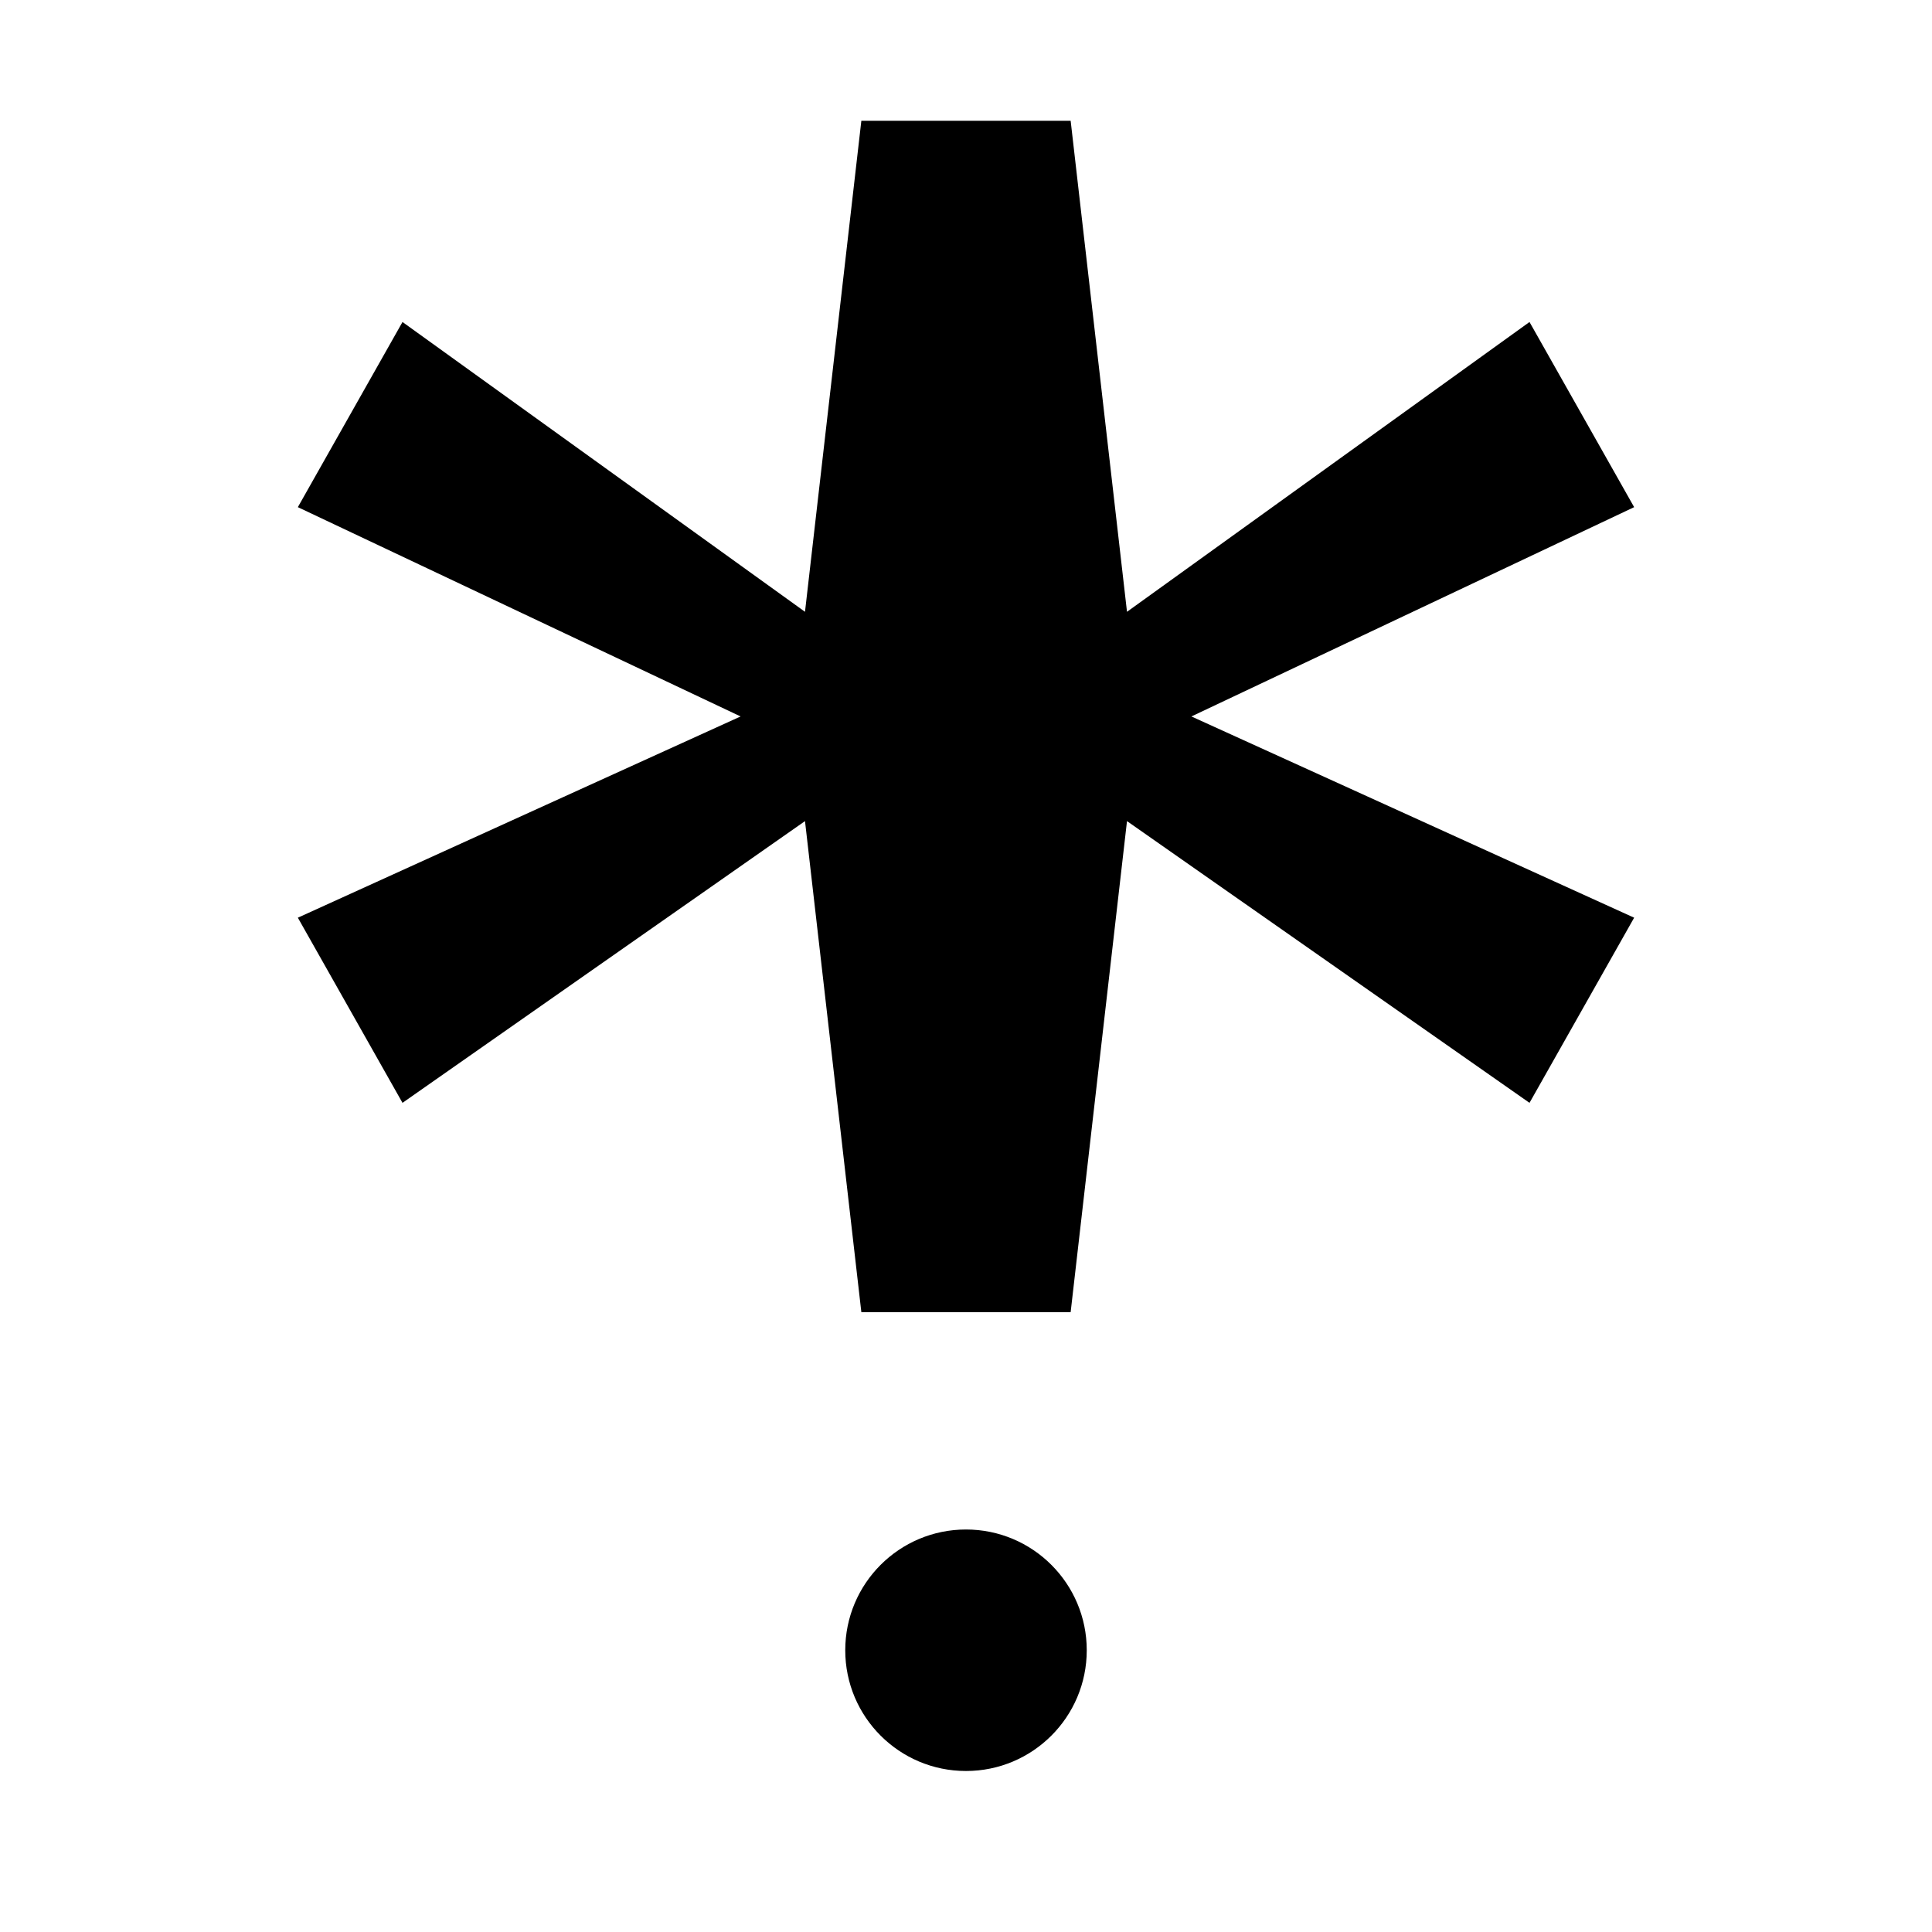
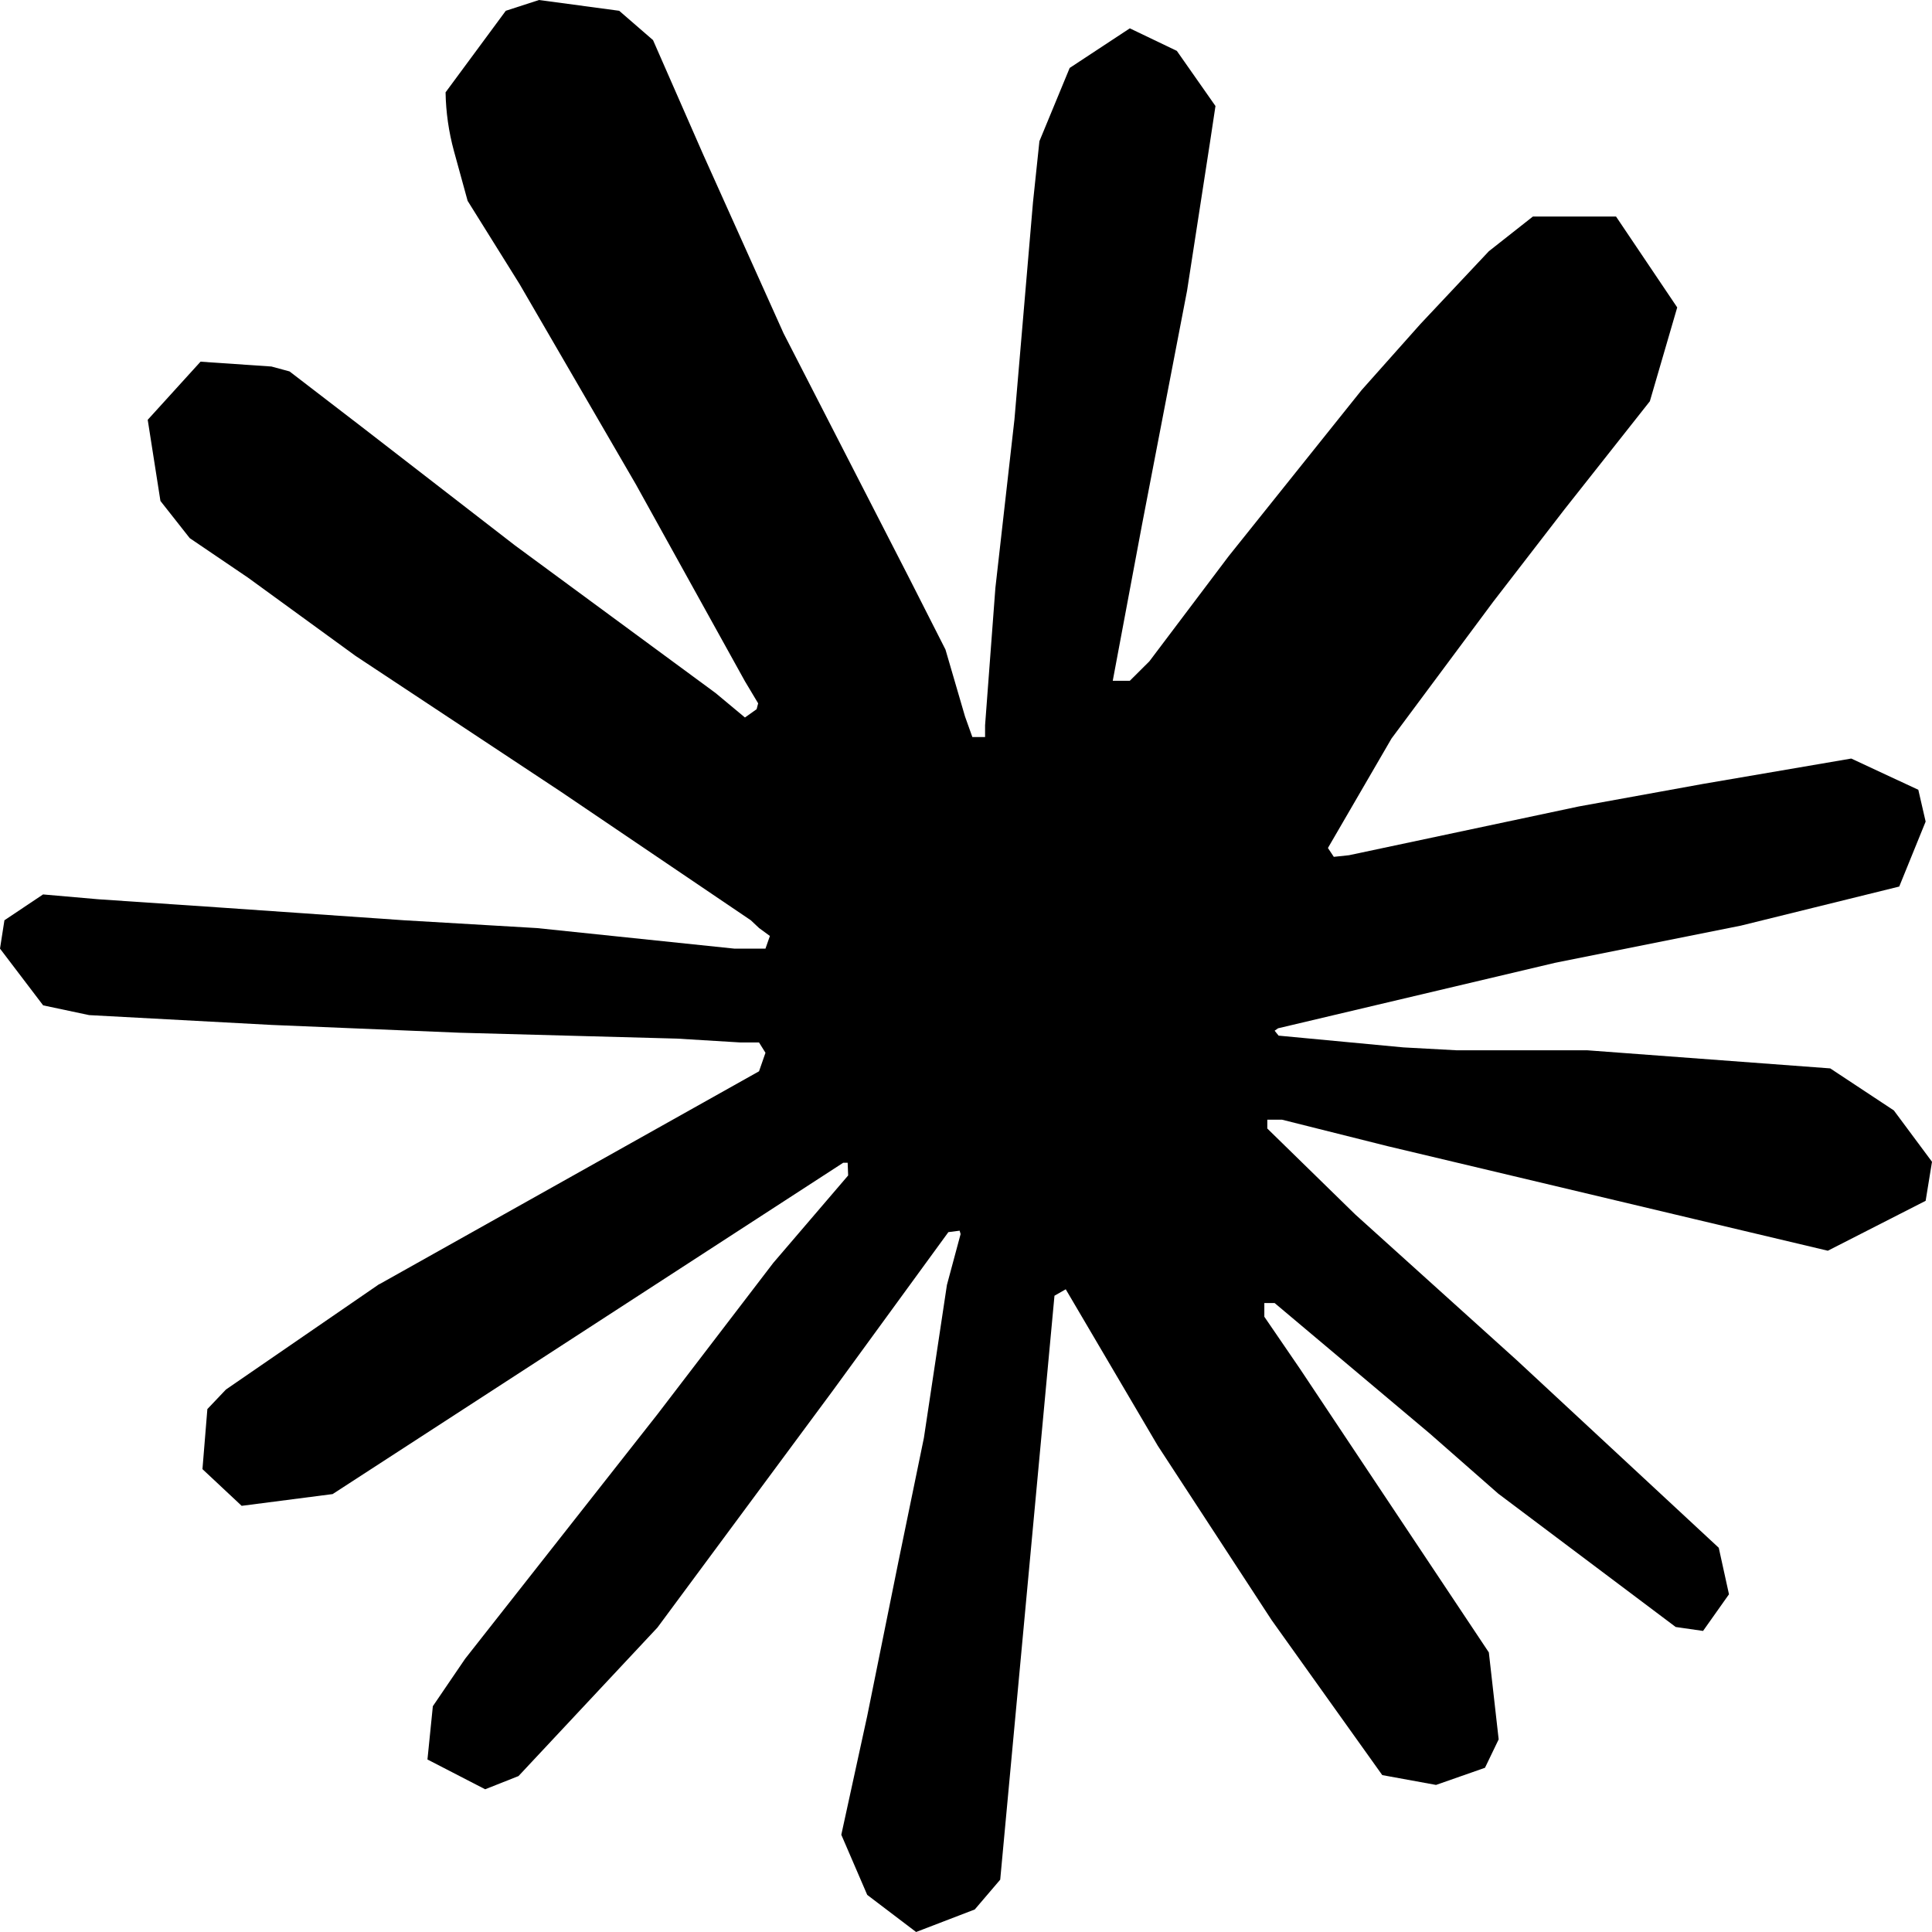
<svg xmlns="http://www.w3.org/2000/svg" viewBox="0 0 24 24">
-   <path d="M10.7 1.5h2.6l.7 6.1 5-3.6 1.3 2.3-5.5 2.6 5.5 2.5-1.3 2.3-5-3.5-.7 6.1h-2.6l-.7-6.1-5 3.5-1.3-2.3 5.5-2.5-5.5-2.6L5 4l5 3.6z" />
-   <circle cx="12" cy="20.5" r="1.5" />
+   <path fill-rule="nonzero" d="M4.709 15.955l4.72-2.647.08-.23-.08-.128H9.2l-.79-.048-2.698-.073-2.339-.097-2.266-.122-.571-.121L0 11.784l.055-.352.48-.321.686.06 1.52.103 2.278.158 1.652.097 2.449.255h.389l.055-.157-.134-.098-.103-.097-2.358-1.596-2.552-1.688-1.336-.972-.724-.491-.364-.462-.158-1.008.656-.722.881.06.225.061.893.686 1.908 1.476 2.491 1.833.365.304.145-.103.019-.073-.164-.274-1.355-2.446-1.446-2.49-.644-1.032-.17-.619a2.97 2.97 0 0 1-.104-.729L6.283.134 6.696 0l.996.134.42.364.62 1.414 1.002 2.229 1.555 3.03.456.898.243.832.091.255h.158V9.01l.128-1.706.237-2.095.23-2.695.08-.76.376-.91.747-.492.584.28.48.685-.067.444-.286 1.851-.559 2.903-.364 1.942h.212l.243-.242.985-1.306 1.652-2.064.73-.82.85-.904.547-.431h1.033l.76 1.129-.34 1.166-1.064 1.347-.881 1.142-1.264 1.7-.79 1.36.073.11.188-.02 2.856-.606 1.543-.28 1.841-.315.833.388.091.395-.328.807-1.969.486-2.309.462-3.439.813-.042.03.049.061 1.549.146.662.036h1.622l3.02.225.79.522.474.638-.079.485-1.215.62-1.64-.389-3.829-.91-1.312-.329h-.182v.11l1.093 1.068 2.006 1.81 2.509 2.33.127.578-.322.455-.34-.049-2.205-1.657-.851-.747-1.926-1.62h-.128v.17l.444.649 2.345 3.521.122 1.08-.17.353-.608.213-.668-.122-1.374-1.925-1.415-2.167-1.143-1.943-.14.08-.674 7.254-.316.37-.729.28-.607-.461-.322-.747.322-1.476.389-1.924.315-1.53.286-1.9.17-.632-.012-.042-.14.018-1.434 1.967-2.18 2.945-1.726 1.845-.414.164-.717-.37.067-.662.401-.589 2.388-3.036 1.44-1.882.93-1.086-.006-.158h-.055L4.132 18.56l-1.13.146-.487-.456.061-.746.231-.243 1.908-1.312-.006.006z" />
</svg>
